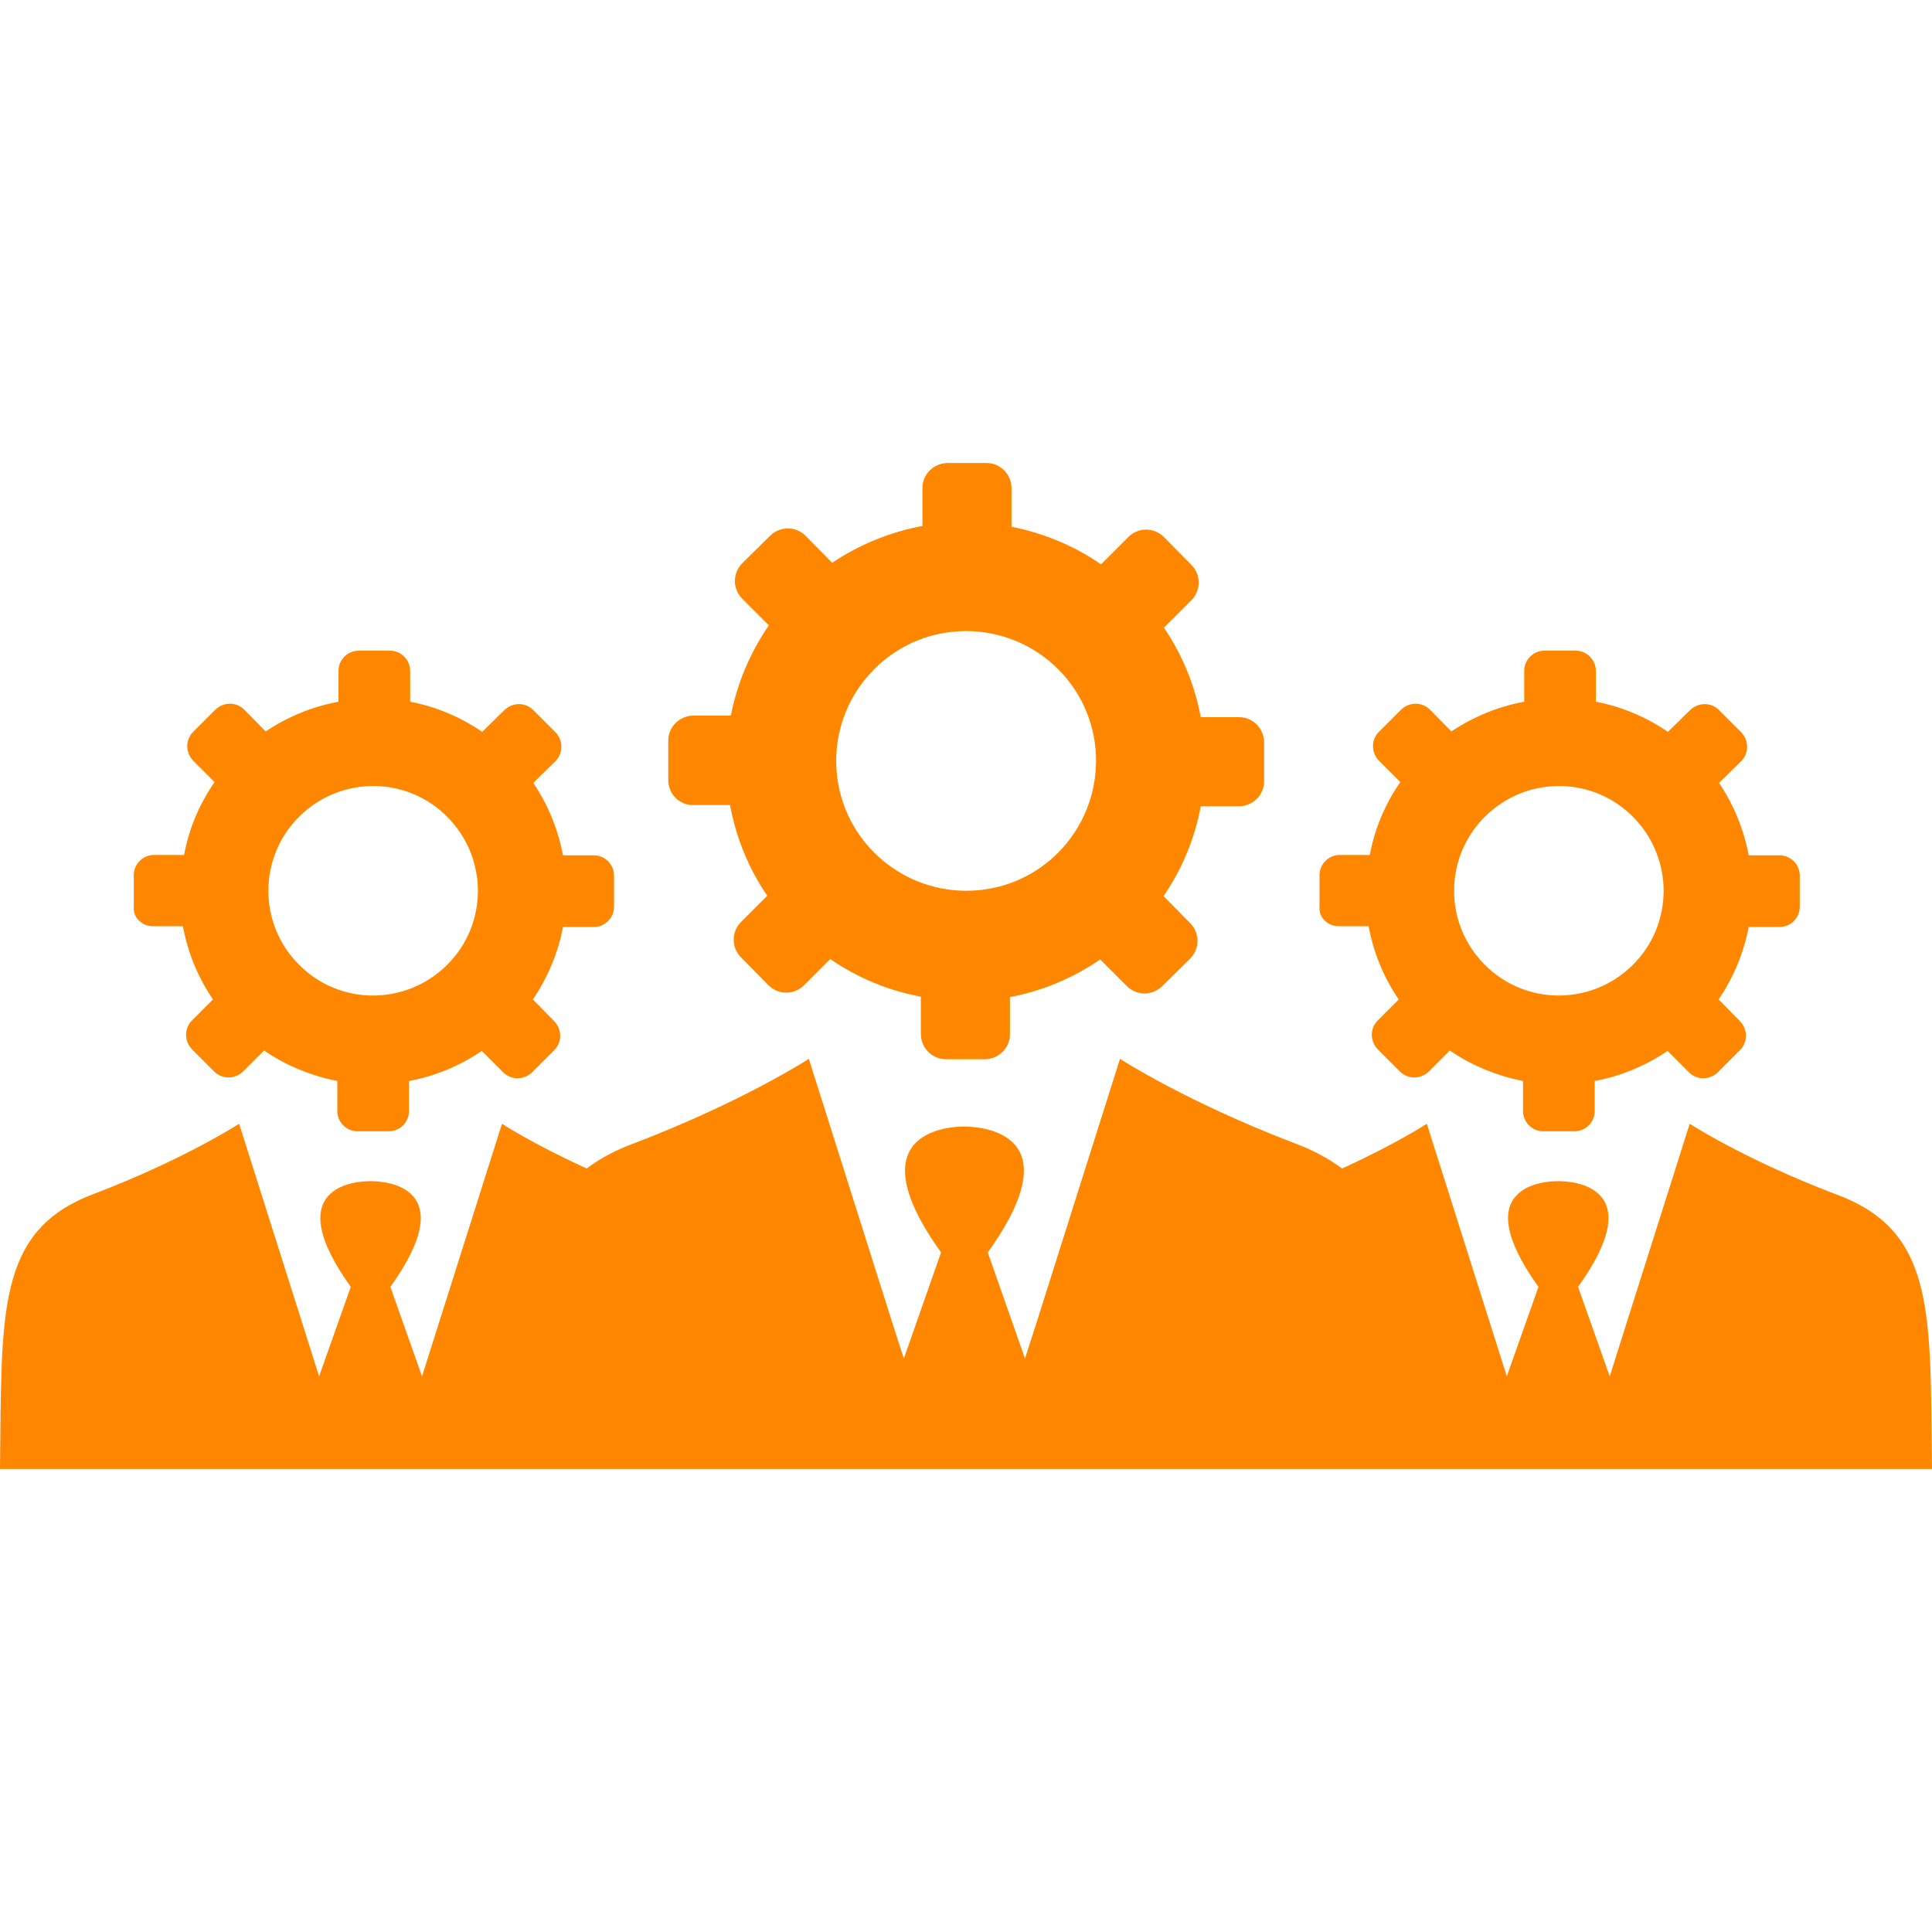
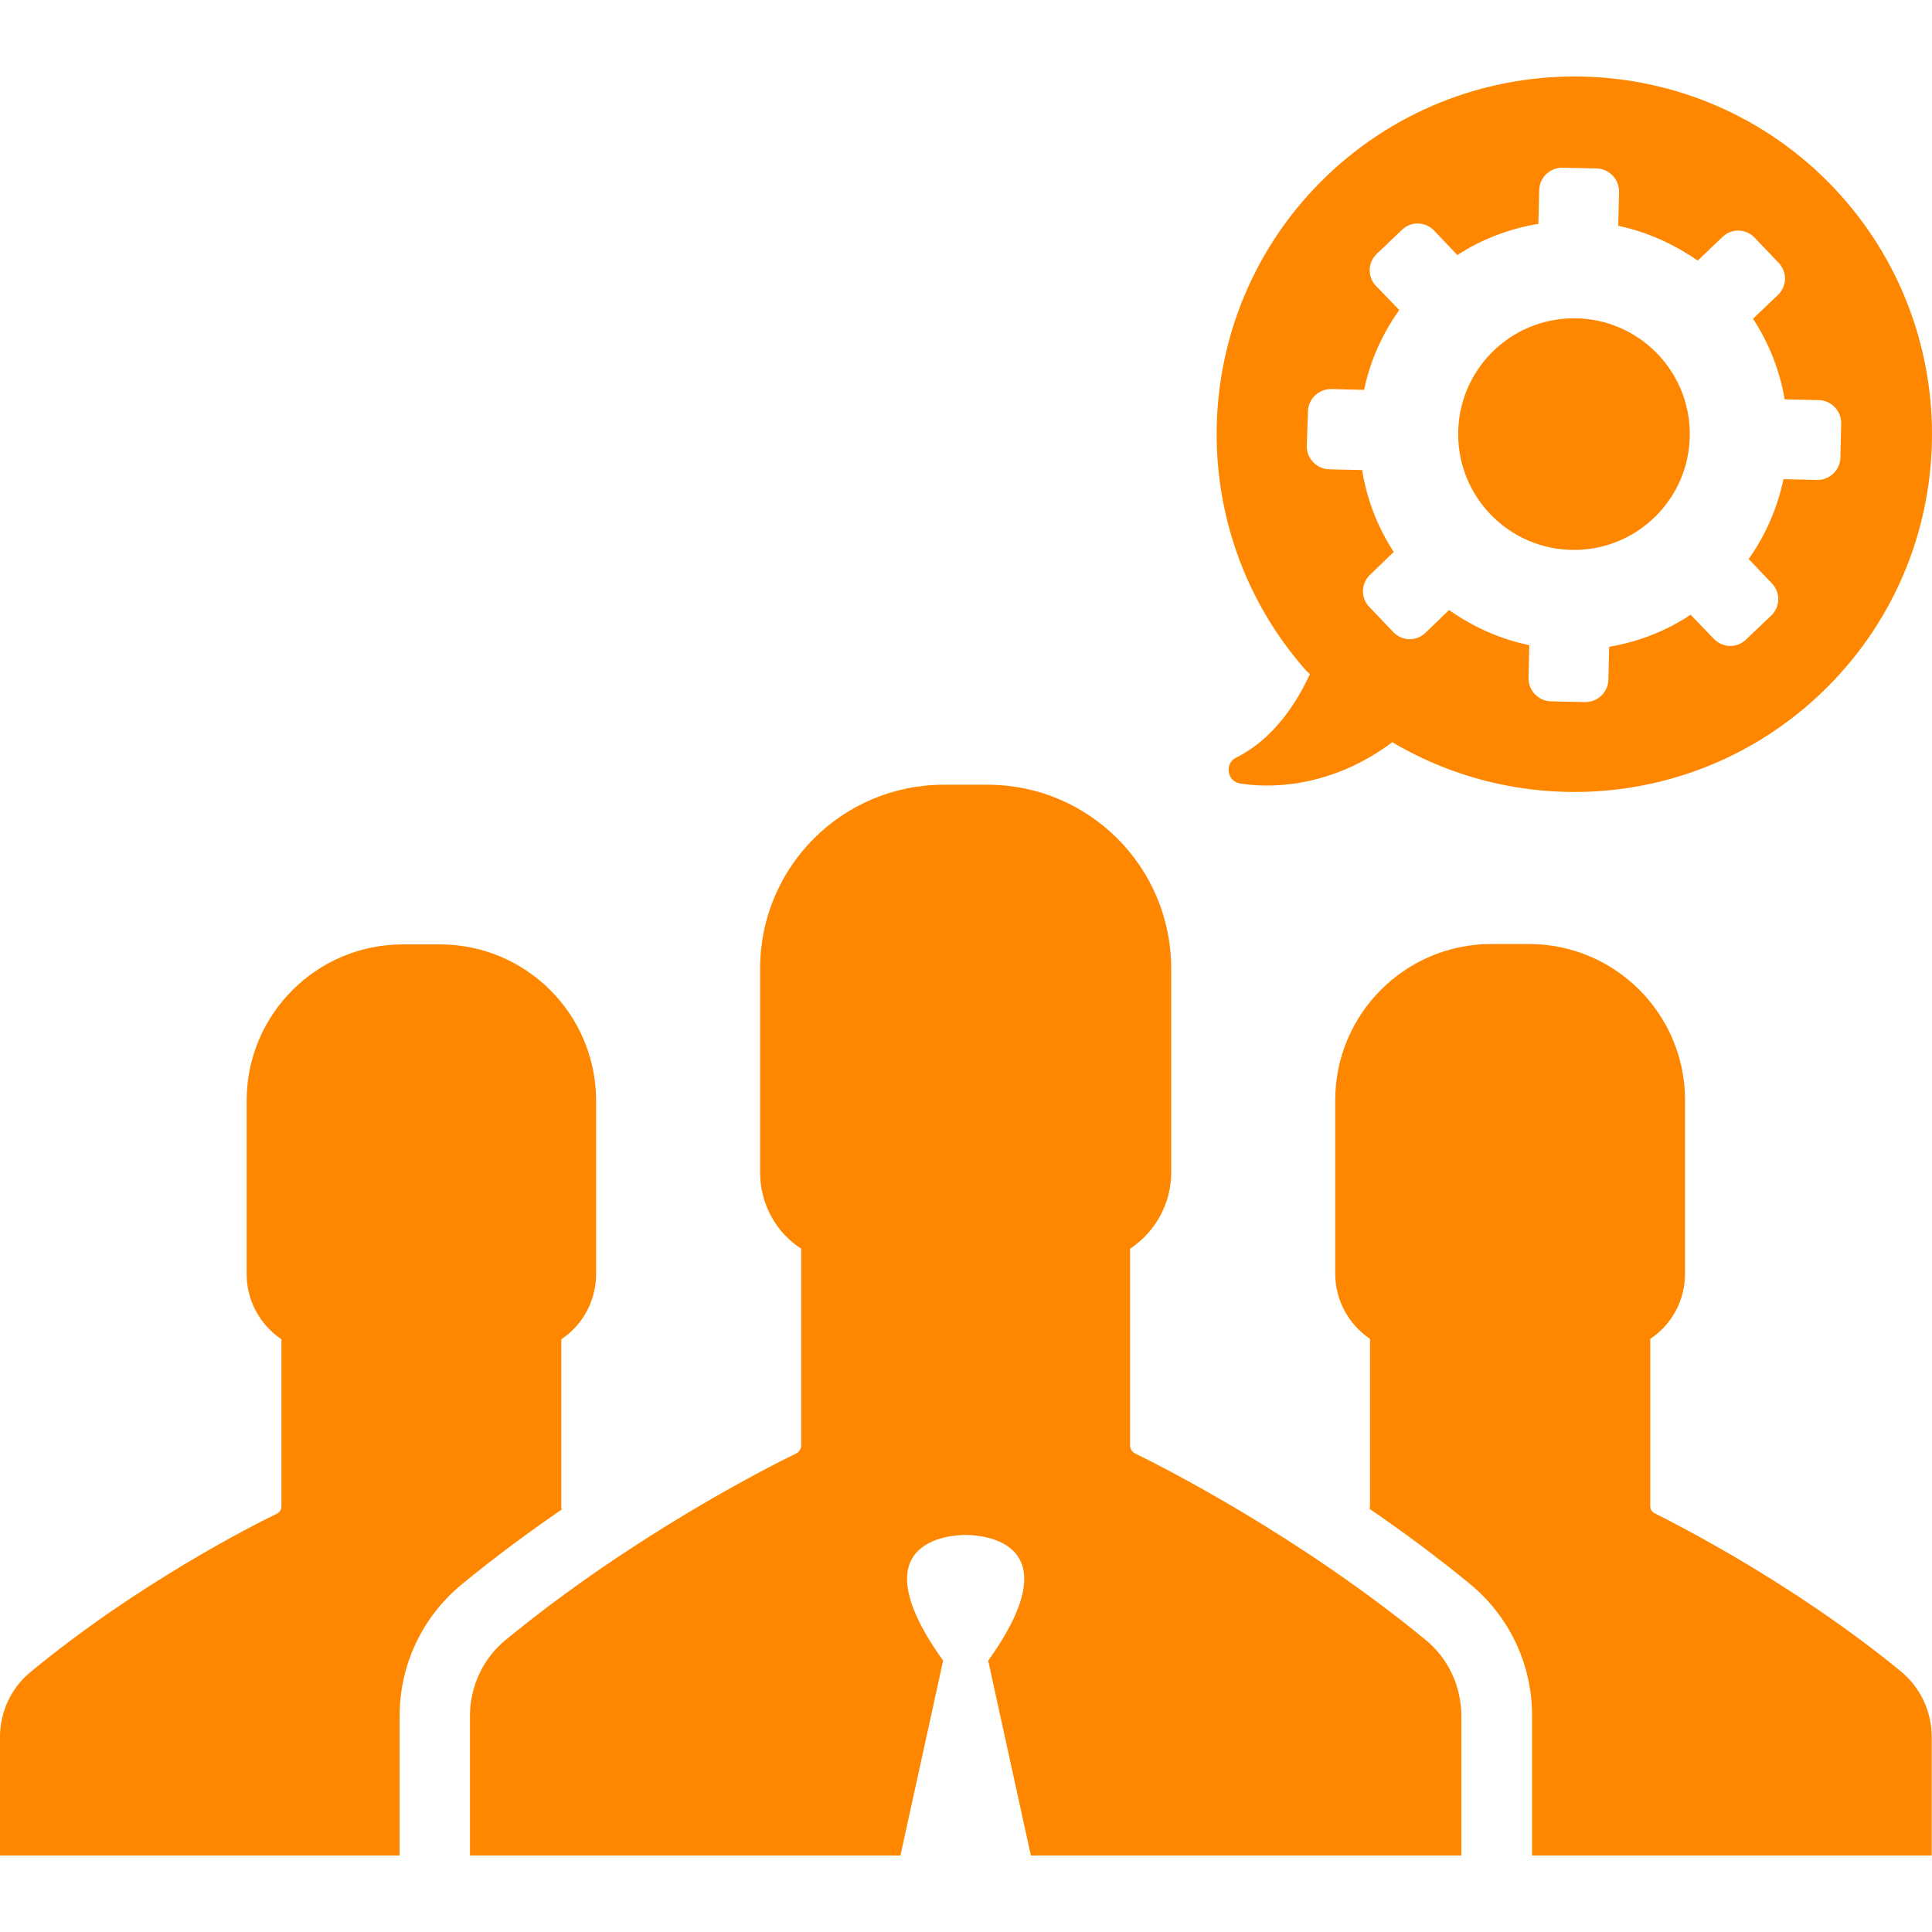
- <svg xmlns="http://www.w3.org/2000/svg" version="1.1" id="Capa_1" x="0px" y="0px" viewBox="0 0 488 488" style="enable-background:new 0 0 488 488;" xml:space="preserve" width="512px" height="512px">
+ <svg xmlns="http://www.w3.org/2000/svg" version="1.1" id="Capa_1" x="0px" y="0px" viewBox="0 0 488.775 488.775" style="enable-background:new 0 0 488.775 488.775;" xml:space="preserve" width="512px" height="512px" class="">
  <g>
    <g>
-       <path d="M463.7,301.65c-23.1-8.8-36.9-17.8-36.9-17.8l-17.8,56.2l-2.4,7.6l-8-22.6c18.3-25.5-1.4-26.7-4.8-26.7l0,0c0,0,0,0-0.1,0    c0,0,0,0-0.1,0c0,0,0,0-0.1,0c0,0,0,0-0.1,0l0,0c-3.4,0-23.1,1.2-4.8,26.7l-8,22.6l-2.4-7.6l-17.8-56.2c0,0-7.8,5.1-21.4,11.3    c-3.4-2.5-7.4-4.7-12.3-6.5c-27.4-10.5-43.8-21.2-43.8-21.2l-21.1,66.7l-2.9,9l-9.4-26.8c21.7-30.3-1.6-31.7-5.7-31.8l0,0    c0,0,0,0-0.1,0c0,0,0,0-0.1,0c0,0,0,0-0.1,0c0,0,0,0-0.1,0l0,0c-4,0-27.4,1.5-5.7,31.8l-9.4,26.8l-2.9-9l-21.1-66.7    c0,0-16.4,10.7-43.8,21.2c-4.9,1.8-8.9,3.9-12.3,6.5c-13.6-6.2-21.4-11.3-21.4-11.3l-17.8,56.2l-2.4,7.6l-8-22.6    c18.3-25.5-1.4-26.7-4.8-26.7l0,0c0,0,0,0-0.1,0c0,0,0,0-0.1,0c0,0,0,0-0.1,0c0,0,0,0-0.1,0l0,0c-3.4,0-23.1,1.2-4.8,26.7l-8,22.6    l-2.4-7.6l-17.8-56.2c0,0-13.8,9-36.9,17.8c-24.6,9.3-23,30.2-23.5,69.4h94.1h0.2H132h56.4h55.4h0.3h55.4h56.4h37.7h0.2H488    C487.5,331.85,489.1,310.95,463.7,301.65z" fill="#FF8700" />
-       <path d="M175,203.35h9.4c1.5,8.1,4.6,15.9,9.4,22.9l-6.6,6.6c-2.5,2.5-2.5,6.5,0,9l6.9,7c2.5,2.5,6.5,2.5,9,0l6.6-6.6    c7,4.8,14.8,8,22.9,9.5v9.4c0,3.5,2.8,6.4,6.3,6.4h9.8c3.5,0,6.4-2.8,6.4-6.3v-9.4c8-1.5,15.8-4.7,22.8-9.5l6.7,6.7    c2.5,2.5,6.5,2.5,9,0l7-6.9c2.5-2.5,2.5-6.5,0-9l-6.7-6.8c4.8-7,7.9-14.7,9.4-22.7h9.6c3.5,0,6.4-2.8,6.4-6.3v-9.8    c0-3.5-2.8-6.4-6.3-6.4h-9.7c-1.5-8-4.6-15.7-9.3-22.6l6.9-6.9c2.5-2.5,2.5-6.5,0-9l-6.9-7c-2.5-2.5-6.5-2.5-9,0l-6.9,6.9    c-6.9-4.8-14.6-7.9-22.6-9.5v-9.7c0-3.5-2.8-6.4-6.3-6.4h-9.8c-3.5,0-6.4,2.8-6.4,6.3v9.6c-8,1.5-15.8,4.6-22.8,9.3l-6.7-6.8    c-2.5-2.5-6.5-2.5-9,0l-7,6.9c-2.5,2.5-2.5,6.5,0,9l6.7,6.7c-4.8,7-8,14.7-9.6,22.8h-9.4c-3.5,0-6.4,2.8-6.4,6.3v9.8    C168.7,200.45,171.5,203.35,175,203.35z M220.9,168.95c12.8-12.8,33.6-12.7,46.4,0.1c12.8,12.8,12.7,33.6-0.1,46.4    c-12.8,12.8-33.6,12.7-46.4-0.1C208,202.55,208,181.75,220.9,168.95z" fill="#FF8700" />
-       <path d="M338.1,233.95h7.6c1.2,6.5,3.7,12.8,7.6,18.5l-5.3,5.3c-2,2-2,5.2,0,7.3l5.6,5.6c2,2,5.2,2,7.3,0l5.3-5.3    c5.7,3.9,12,6.4,18.5,7.7v7.6c0,2.8,2.3,5.1,5.1,5.1h7.9c2.8,0,5.1-2.3,5.1-5.1v-7.6c6.5-1.2,12.8-3.8,18.4-7.6l5.4,5.4    c2,2,5.2,2,7.3,0l5.6-5.6c2-2,2-5.2,0-7.3l-5.4-5.5c3.8-5.6,6.4-11.9,7.6-18.3h7.8c2.8,0,5.1-2.3,5.1-5.1v-7.9    c0-2.8-2.3-5.1-5.1-5.1h-7.8c-1.2-6.4-3.7-12.7-7.5-18.3l5.6-5.5c2-2,2-5.2,0-7.3l-5.6-5.6c-2-2-5.2-2-7.3,0l-5.6,5.5    c-5.6-3.8-11.8-6.4-18.2-7.6v-7.8c0-2.8-2.3-5.1-5.1-5.1h-7.9c-2.8,0-5.1,2.3-5.1,5.1v7.8c-6.5,1.2-12.7,3.7-18.4,7.5l-5.4-5.5    c-2-2-5.2-2-7.3,0l-5.6,5.6c-2,2-2,5.2,0,7.3l5.4,5.4c-3.9,5.6-6.5,11.9-7.7,18.4h-7.6c-2.8,0-5.1,2.3-5.1,5.1v7.9    C333,231.65,335.3,233.95,338.1,233.95z M375.1,206.25c10.4-10.3,27.1-10.3,37.4,0.1c10.3,10.4,10.3,27.1-0.1,37.4    c-10.4,10.3-27.1,10.3-37.4-0.1C364.7,233.35,364.7,216.55,375.1,206.25z" fill="#FF8700" />
-       <path d="M38.6,233.95h7.6c1.2,6.5,3.7,12.8,7.6,18.5l-5.3,5.3c-2,2-2,5.2,0,7.3l5.6,5.6c2,2,5.2,2,7.3,0l5.3-5.3    c5.7,3.9,12,6.4,18.5,7.7v7.6c0,2.8,2.3,5.1,5.1,5.1h7.9c2.8,0,5.1-2.3,5.1-5.1v-7.6c6.5-1.2,12.8-3.8,18.4-7.6l5.4,5.4    c2,2,5.2,2,7.3,0l5.6-5.6c2-2,2-5.2,0-7.3l-5.4-5.5c3.8-5.6,6.4-11.9,7.6-18.3h7.8c2.8,0,5.1-2.3,5.1-5.1v-7.9    c0-2.8-2.3-5.1-5.1-5.1h-7.8c-1.2-6.4-3.7-12.7-7.5-18.3l5.6-5.5c2-2,2-5.2,0-7.3l-5.6-5.6c-2-2-5.2-2-7.3,0l-5.6,5.5    c-5.6-3.8-11.8-6.4-18.2-7.6v-7.8c0-2.8-2.3-5.1-5.1-5.1h-7.9c-2.8,0-5.1,2.3-5.1,5.1v7.8c-6.5,1.2-12.7,3.7-18.4,7.5l-5.4-5.5    c-2-2-5.2-2-7.3,0l-5.6,5.6c-2,2-2,5.2,0,7.3l5.4,5.4c-3.9,5.6-6.5,11.9-7.7,18.4h-7.6c-2.8,0-5.1,2.3-5.1,5.1v7.9    C33.5,231.65,35.8,233.95,38.6,233.95z M75.6,206.25c10.4-10.3,27.1-10.3,37.4,0.1c10.3,10.4,10.3,27.1-0.1,37.4    s-27.1,10.3-37.4-0.1C65.2,233.35,65.2,216.55,75.6,206.25z" fill="#FF8700" />
+       <g>
+         <g>
+           <path d="M481,422.925c-27.2-22.3-56.5-37.1-62.4-40.1c-0.7-0.3-1.1-1-1.1-1.8v-42.3c5.3-3.5,8.8-9.6,8.8-16.5v-43.9     c0-21.8-17.7-39.5-39.5-39.5h-4.7h-4.8c-21.8,0-39.5,17.7-39.5,39.5v43.9c0,6.9,3.5,12.9,8.8,16.5v42.3c0,0.3-0.1,0.5-0.1,0.7     c8.3,5.7,17,12.1,25.5,19.1c9.9,8.2,15.6,20.3,15.6,33.2v35.4h101.1v-30C488.7,433.025,485.9,427.025,481,422.925z" data-original="#000000" class="active-path" data-old_color="#000000" fill="#FF8700" />
+         </g>
+         <g>
+           <path d="M142,381.125v-42.3c5.3-3.5,8.8-9.6,8.8-16.5v-43.9c0-21.8-17.7-39.5-39.5-39.5h-4.7h-4.7c-21.8,0-39.5,17.7-39.5,39.5     v43.9c0,6.9,3.5,12.9,8.8,16.5v42.3c0,0.7-0.4,1.4-1.1,1.8c-6,2.9-35.3,17.7-62.4,40.1c-4.9,4-7.7,10.1-7.7,16.4v30h101.1v-35.3     c0-12.9,5.7-25,15.6-33.2c8.5-7,17.2-13.4,25.5-19.1C142,381.625,142,381.425,142,381.125z" data-original="#000000" class="active-path" data-old_color="#000000" fill="#FF8700" />
+         </g>
+         <g>
+           <circle cx="398.2" cy="109.825" r="29.3" data-original="#000000" class="active-path" data-old_color="#000000" fill="#FF8700" />
+         </g>
+         <g>
+           <path d="M331.4,170.525c-3.4,7.4-9.3,16.5-18.6,21.1c-3.1,1.5-2.4,6.1,1,6.6c10.2,1.6,24.8-0.2,38.5-10.5l0.2,0.2     c34.7,20.4,80,15.7,109.8-14.1c35.3-35.3,35.3-92.6,0-128c-35.3-35.3-92.6-35.3-128,0c-34,34-35.3,88.4-3.8,123.9L331.4,170.525z      M330.9,104.025c0.1-3.1,2.7-5.6,5.8-5.6l8.4,0.2c1.5-7.2,4.5-14,8.9-20.2l-5.9-6.1c-2.2-2.3-2.1-5.9,0.2-8.1l6.4-6.1     c2.3-2.2,5.9-2.1,8.1,0.2l5.9,6.2c6.3-4.1,13.3-6.7,20.5-7.9l0.2-8.6c0.1-3.1,2.7-5.6,5.8-5.6l8.8,0.2c3.1,0.1,5.6,2.7,5.6,5.8     l-0.2,8.7c7.1,1.5,13.9,4.5,20.1,8.8l6.3-6c2.3-2.2,5.9-2.1,8.1,0.2l6.1,6.4c2.2,2.3,2.1,5.9-0.2,8.1l-6.3,6     c4.1,6.3,6.8,13.3,8,20.4l8.7,0.2c3.1,0.1,5.6,2.7,5.6,5.8l-0.2,8.8c-0.1,3.1-2.7,5.6-5.8,5.6l-8.6-0.2c-1.5,7.1-4.4,14-8.8,20.2     l5.9,6.2c2.2,2.3,2.1,5.9-0.2,8.1l-6.4,6.1c-2.3,2.2-5.9,2.1-8.1-0.2l-5.9-6.1c-6.3,4.2-13.4,6.9-20.6,8.1l-0.2,8.4     c-0.1,3.1-2.7,5.6-5.8,5.6l-8.8-0.2c-3.1-0.1-5.6-2.7-5.6-5.8l0.2-8.4c-7.2-1.5-14.1-4.5-20.3-8.9l-6,5.8     c-2.3,2.2-5.9,2.1-8.1-0.2l-6.1-6.4c-2.2-2.3-2.1-5.9,0.2-8.1l6-5.8c-4.2-6.4-6.8-13.4-8-20.7l-8.4-0.2c-3.1-0.1-5.6-2.7-5.6-5.8     L330.9,104.025z" data-original="#000000" class="active-path" data-old_color="#000000" fill="#FF8700" />
+         </g>
+         <g>
+           <path d="M360.6,414.825c-31.9-26.2-66.4-43.7-73.4-47.1c-0.8-0.4-1.3-1.2-1.3-2.1v-49.7c6.3-4.2,10.4-11.3,10.4-19.3v-51.6     c0-25.7-20.8-46.5-46.5-46.5h-5.5h-5.5c-25.7,0-46.5,20.8-46.5,46.5v51.6c0,8.1,4.1,15.2,10.4,19.3v49.7c0,0.9-0.5,1.7-1.3,2.1     c-7,3.4-41.4,20.8-73.4,47.1c-5.8,4.7-9.1,11.8-9.1,19.3v35.3h108.9l10.8-49.3c-21.7-30.3,1.6-31.8,5.7-31.8l0,0l0,0     c4.1,0,27.4,1.5,5.7,31.8l10.8,49.3h108.9v-35.3C369.7,426.625,366.4,419.525,360.6,414.825z" data-original="#000000" class="active-path" data-old_color="#000000" fill="#FF8700" />
+         </g>
+       </g>
    </g>
  </g>
-   <g>
- </g>
-   <g>
- </g>
-   <g>
- </g>
-   <g>
- </g>
-   <g>
- </g>
-   <g>
- </g>
-   <g>
- </g>
-   <g>
- </g>
-   <g>
- </g>
-   <g>
- </g>
-   <g>
- </g>
-   <g>
- </g>
-   <g>
- </g>
-   <g>
- </g>
-   <g>
- </g>
</svg>
